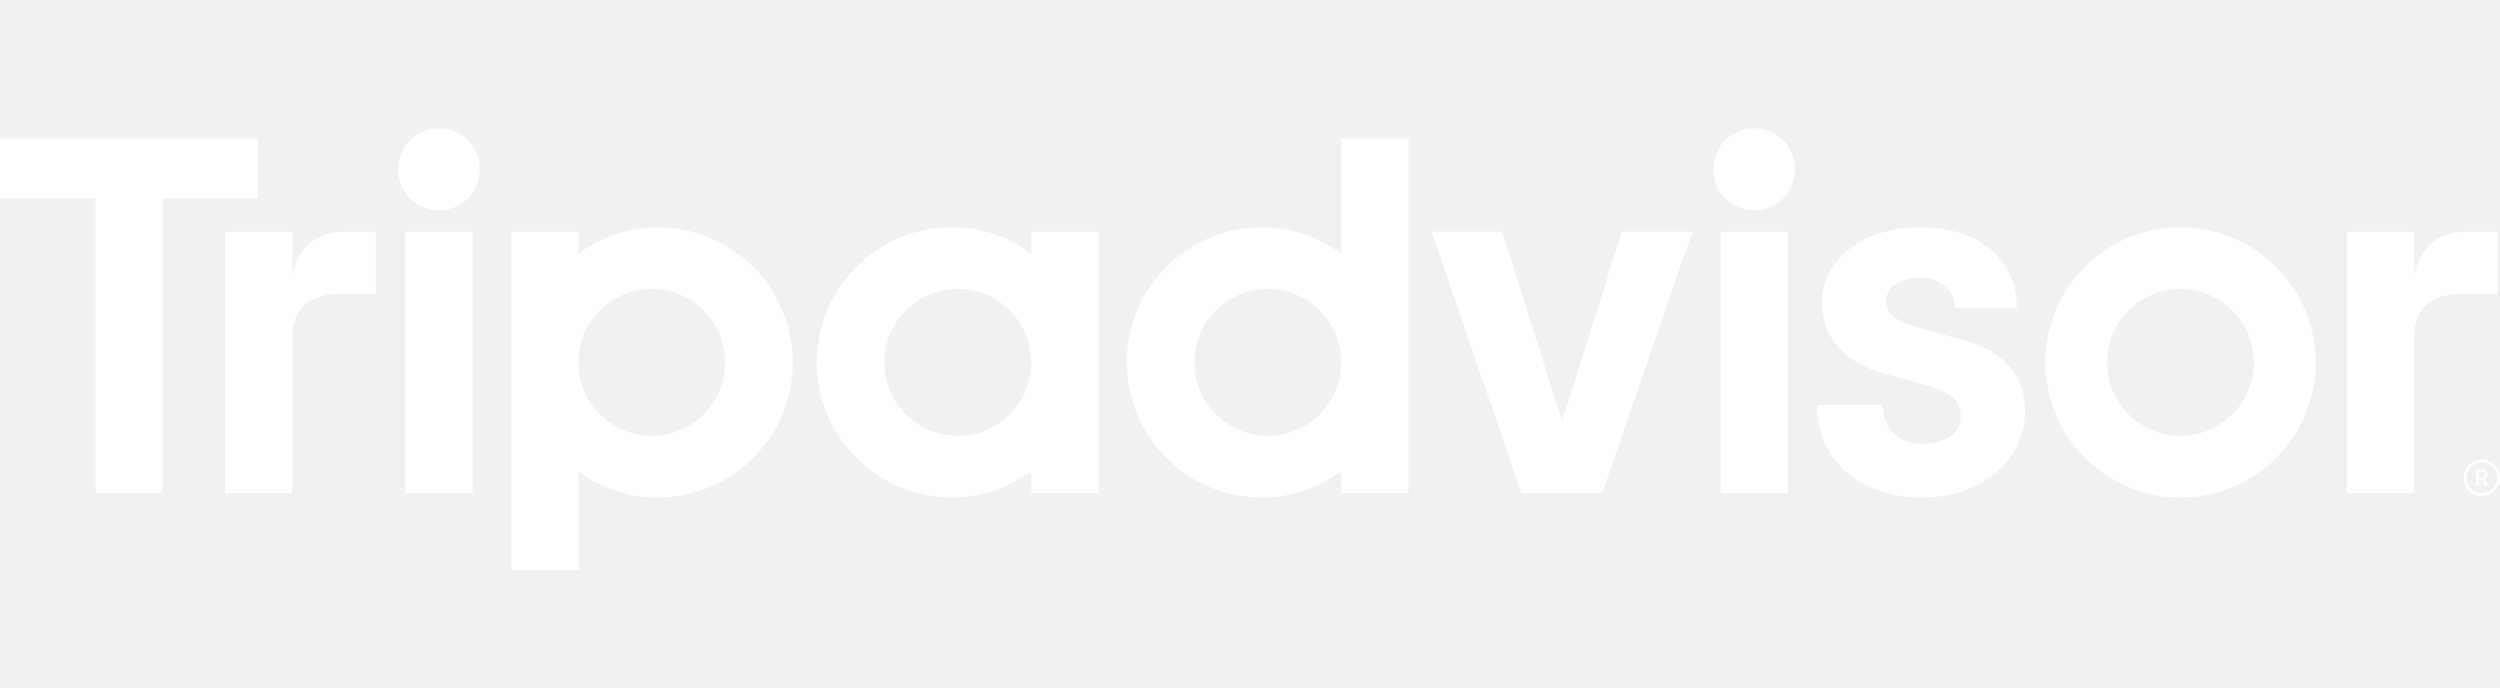
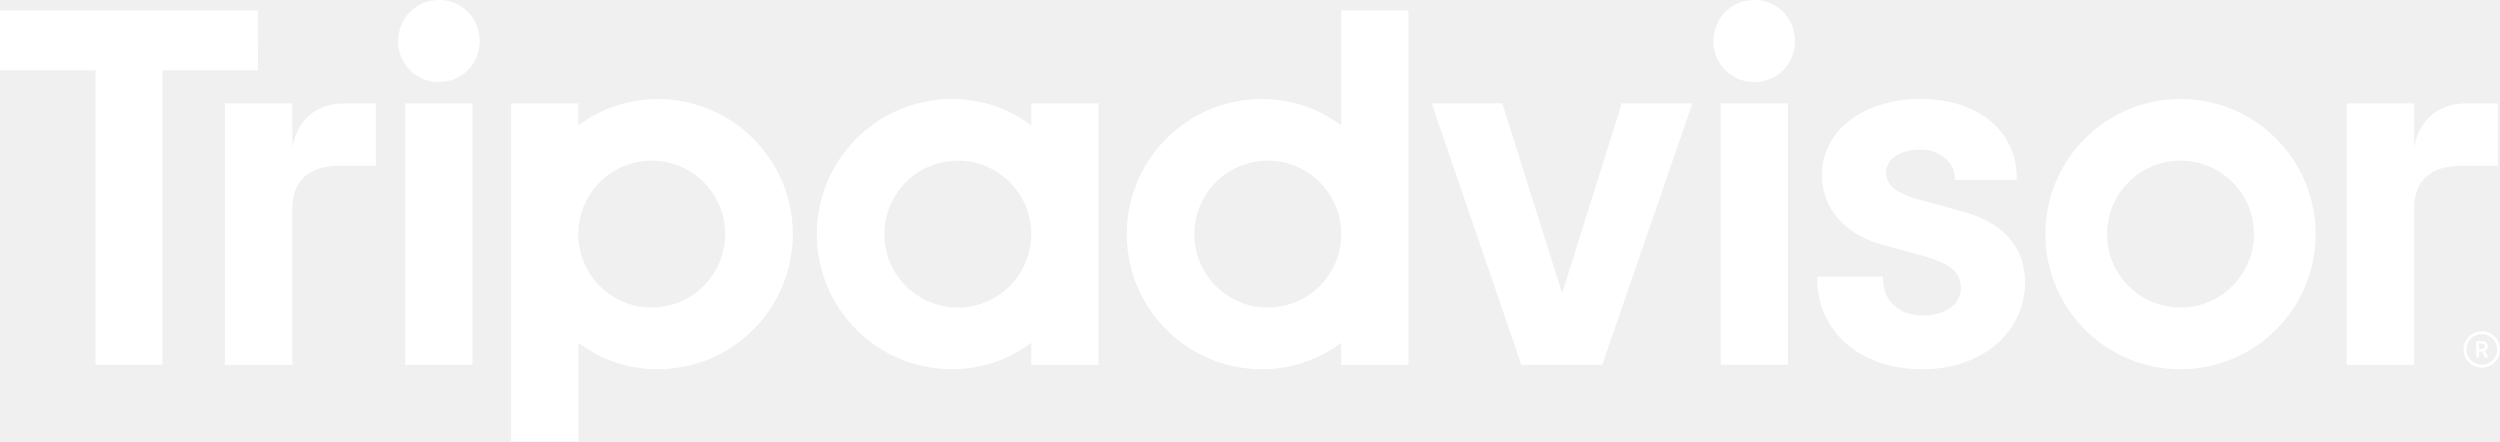
- <svg xmlns="http://www.w3.org/2000/svg" version="1.1" id="Layer_1" x="0px" y="0px" viewBox="0 0 2593.9 713.5" style="enable-background:new 0 0 2593.9 713.5;" xml:space="preserve">
+ <svg xmlns="http://www.w3.org/2000/svg" version="1.1" id="Layer_1" x="0px" y="0px" viewBox="0 0 2593.9 458.2" style="enable-background:new 0 0 2593.9 458.2;" xml:space="preserve">
  <style type="text/css">
	.st0{fill:#FFFFFF;}
</style>
  <g>
-     <path class="st0" d="M2575,476.8c-10.4,0-18.9,8.5-18.9,18.9s8.4,18.9,18.9,18.9c10.4,0,18.9-8.5,18.9-18.9   C2593.9,485.2,2585.4,476.8,2575,476.8z M2575,511.5c-8.8,0-15.9-7.1-15.9-15.9s7.1-15.9,15.9-15.9c8.8,0,15.9,7.1,15.9,15.9   C2591,504.4,2583.8,511.5,2575,511.5z M2581.2,492.4c0-3.4-2.4-5.5-6-5.5h-6v17.2h2.9v-6.2h3.2l3.1,6.2h3.2l-3.4-6.9   C2580,496.4,2581.2,494.7,2581.2,492.4z M2575,495.2h-2.9v-5.7h2.9c2,0,3.2,1,3.2,2.8C2578.2,494.2,2577,495.2,2575,495.2z    M303.3,286v-45.6h-69.9v271.3h69.9V349c0-29.5,18.9-43.9,48.4-43.9H390v-64.7h-32.7C331.6,240.4,309.4,253.7,303.3,286z    M455.4,133.1c-23.9,0-42.3,18.9-42.3,42.8c0,23.4,18.3,42.3,42.3,42.3s42.3-18.9,42.3-42.3C497.7,151.9,479.3,133.1,455.4,133.1z    M420.5,511.6h69.8V240.4h-69.8V511.6z M822.6,376c0,77.4-62.8,140.2-140.2,140.2c-31.3,0-59.6-10.2-82.3-27.5v102.6h-69.8V240.4   H600v23c22.7-17.3,51.1-27.5,82.3-27.5C759.8,235.8,822.6,298.6,822.6,376z M752.4,376c0-42.1-34.1-76.2-76.2-76.2   S600,333.9,600,376s34.1,76.2,76.2,76.2C718.2,452.2,752.4,418.1,752.4,376z M2034.9,352.2l-40.7-11.2c-26.8-7-37.2-15.2-37.2-29.3   c0-13.8,14.7-23.4,35.6-23.4c20,0,35.6,13.1,35.6,29.8v1.6h64.3v-1.6c0-49.2-40.1-82.3-99.9-82.3c-59.2,0-102.2,33-102.2,78.6   c0,35.4,23.5,62.1,64.5,73.2l39,10.6c29.6,8.2,40.6,17.3,40.6,33.6c0,17.2-15.9,28.7-39.6,28.7c-24.7,0-41.3-15.6-41.3-38.8v-1.6   h-68.2v1.6c0,55.6,44.8,94.5,109,94.5c61.8,0,106.7-38,106.7-90.3C2101.1,400.4,2089.6,366.8,2034.9,352.2z M1070,240.4h69.8v271.3   H1070v-23c-22.7,17.3-51.1,27.5-82.3,27.5c-77.4,0-140.2-62.8-140.2-140.2s62.8-140.2,140.2-140.2c31.3,0,59.6,10.2,82.3,27.5   V240.4z M1070,376L1070,376c0-42.1-34.1-76.2-76.2-76.2c-42.1,0-76.2,34.1-76.2,76.2s34.1,76.2,76.2,76.2S1070,418.1,1070,376z    M1391.6,143.8h69.8v367.9h-69.8v-23c-22.7,17.3-51.1,27.5-82.3,27.5c-77.4,0-140.2-62.8-140.2-140.2s62.8-140.2,140.2-140.2   c31.3,0,59.6,10.2,82.3,27.5V143.8z M1391.6,376c0-42.1-34.1-76.2-76.2-76.2s-76.2,34.1-76.2,76.2s34.1,76.2,76.2,76.2   S1391.6,418.1,1391.6,376z M1785.3,511.6h69.8V240.4h-69.8V511.6z M1820.1,133.1c-23.9,0-42.3,18.9-42.3,42.8   c0,23.4,18.3,42.3,42.3,42.3s42.3-18.9,42.3-42.3C1862.4,151.9,1844.1,133.1,1820.1,133.1z M2402.6,376   c0,77.4-62.8,140.2-140.2,140.2s-140.2-62.8-140.2-140.2s62.8-140.2,140.2-140.2S2402.6,298.6,2402.6,376z M2338.6,376   c0-42.1-34.1-76.2-76.2-76.2s-76.2,34.1-76.2,76.2s34.1,76.2,76.2,76.2C2304.4,452.2,2338.6,418.1,2338.6,376z M267.6,143.8H0V206   h99.1v305.6h69.5V206h99.1L267.6,143.8L267.6,143.8z M1620.8,437.3l-62.1-197h-73.3l93.1,271.3h83.9l93.6-271.3h-73.3L1620.8,437.3   z M2504.8,286v-45.6h-69.9v271.3h69.9V349c0-29.5,18.9-43.9,48.4-43.9h38.3v-64.7h-32.7C2533.2,240.4,2511,253.7,2504.8,286z" />
+     <path class="st0" d="M2575,343.7c-10.4,0-18.9,8.5-18.9,18.9s8.4,18.9,18.9,18.9c10.4,0,18.9-8.5,18.9-18.9   C2593.9,352.1,2585.4,343.7,2575,343.7z M2575,378.4c-8.8,0-15.9-7.1-15.9-15.9s7.1-15.9,15.9-15.9c8.8,0,15.9,7.1,15.9,15.9   C2591,371.3,2583.8,378.4,2575,378.4z M2581.2,359.3c0-3.4-2.4-5.5-6-5.5h-6V371h2.9v-6.2h3.2l3.1,6.2h3.2l-3.4-6.9   C2580,363.3,2581.2,361.6,2581.2,359.3z M2575,362.1h-2.9v-5.7h2.9c2,0,3.2,1,3.2,2.8C2578.2,361.1,2577,362.1,2575,362.1z    M303.3,152.9v-45.6h-69.9v271.3h69.9V215.9c0-29.5,18.9-43.9,48.4-43.9H390v-64.7h-32.7C331.6,107.3,309.4,120.6,303.3,152.9z    M455.4,0c-23.9,0-42.3,18.9-42.3,42.8c0,23.4,18.3,42.3,42.3,42.3s42.3-18.9,42.3-42.3C497.7,18.8,479.3,0,455.4,0z M420.5,378.5   h69.8V107.3h-69.8V378.5z M822.6,242.9c0,77.4-62.8,140.2-140.2,140.2c-31.3,0-59.6-10.2-82.3-27.5v102.6h-69.8V107.3H600v23   c22.7-17.3,51.1-27.5,82.3-27.5C759.8,102.7,822.6,165.5,822.6,242.9z M752.4,242.9c0-42.1-34.1-76.2-76.2-76.2   S600,200.8,600,242.9s34.1,76.2,76.2,76.2C718.2,319.1,752.4,285,752.4,242.9z M2034.9,219.1l-40.7-11.2   c-26.8-7-37.2-15.2-37.2-29.3c0-13.8,14.7-23.4,35.6-23.4c20,0,35.6,13.1,35.6,29.8v1.6h64.3V185c0-49.2-40.1-82.3-99.9-82.3   c-59.2,0-102.2,33-102.2,78.6c0,35.4,23.5,62.1,64.5,73.2l39,10.6c29.6,8.2,40.6,17.3,40.6,33.6c0,17.2-15.9,28.7-39.6,28.7   c-24.7,0-41.3-15.6-41.3-38.8V287h-68.2v1.6c0,55.6,44.8,94.5,109,94.5c61.8,0,106.7-38,106.7-90.3   C2101.1,267.3,2089.6,233.7,2034.9,219.1z M1070,107.3h69.8v271.3H1070v-23c-22.7,17.3-51.1,27.5-82.3,27.5   c-77.4,0-140.2-62.8-140.2-140.2s62.8-140.2,140.2-140.2c31.3,0,59.6,10.2,82.3,27.5V107.3z M1070,242.9L1070,242.9   c0-42.1-34.1-76.2-76.2-76.2c-42.1,0-76.2,34.1-76.2,76.2s34.1,76.2,76.2,76.2S1070,285,1070,242.9z M1391.6,10.7h69.8v367.9h-69.8   v-23c-22.7,17.3-51.1,27.5-82.3,27.5c-77.4,0-140.2-62.8-140.2-140.2s62.8-140.2,140.2-140.2c31.3,0,59.6,10.2,82.3,27.5V10.7z    M1391.6,242.9c0-42.1-34.1-76.2-76.2-76.2s-76.2,34.1-76.2,76.2s34.1,76.2,76.2,76.2S1391.6,285,1391.6,242.9z M1785.3,378.5h69.8   V107.3h-69.8V378.5z M1820.1,0c-23.9,0-42.3,18.9-42.3,42.8c0,23.4,18.3,42.3,42.3,42.3s42.3-18.9,42.3-42.3   C1862.4,18.8,1844.1,0,1820.1,0z M2402.6,242.9c0,77.4-62.8,140.2-140.2,140.2s-140.2-62.8-140.2-140.2s62.8-140.2,140.2-140.2   S2402.6,165.5,2402.6,242.9z M2338.6,242.9c0-42.1-34.1-76.2-76.2-76.2s-76.2,34.1-76.2,76.2s34.1,76.2,76.2,76.2   C2304.4,319.1,2338.6,285,2338.6,242.9z M267.6,10.7H0v62.2h99.1v305.6h69.5V72.9h99.1L267.6,10.7L267.6,10.7z M1620.8,304.2   l-62.1-197h-73.3l93.1,271.3h83.9l93.6-271.3h-73.3L1620.8,304.2z M2504.8,152.9v-45.6h-69.9v271.3h69.9V215.9   c0-29.5,18.9-43.9,48.4-43.9h38.3v-64.7h-32.7C2533.2,107.3,2511,120.6,2504.8,152.9z" />
  </g>
</svg>
